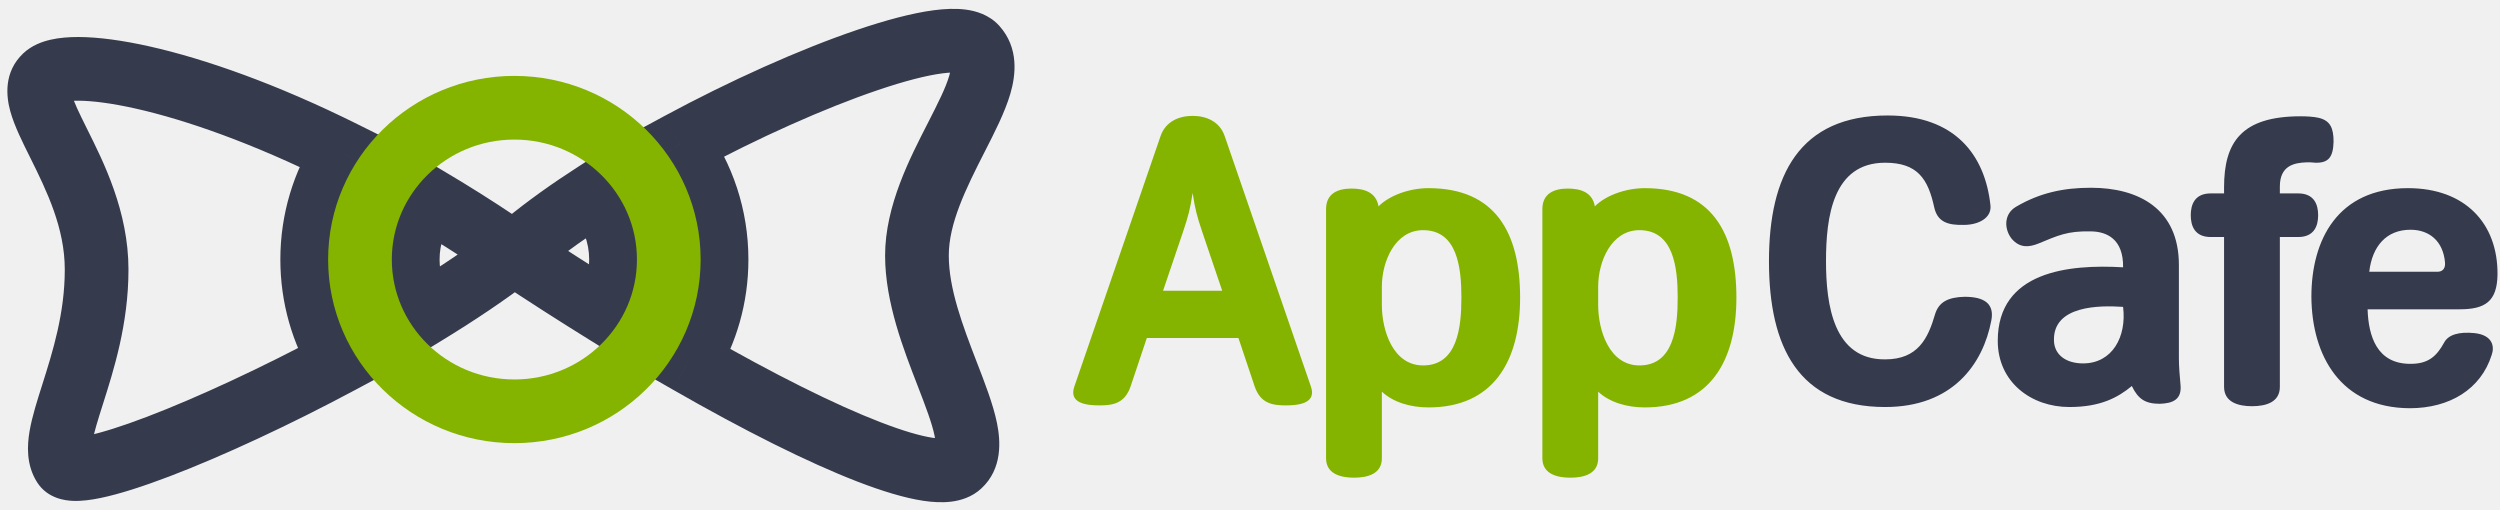
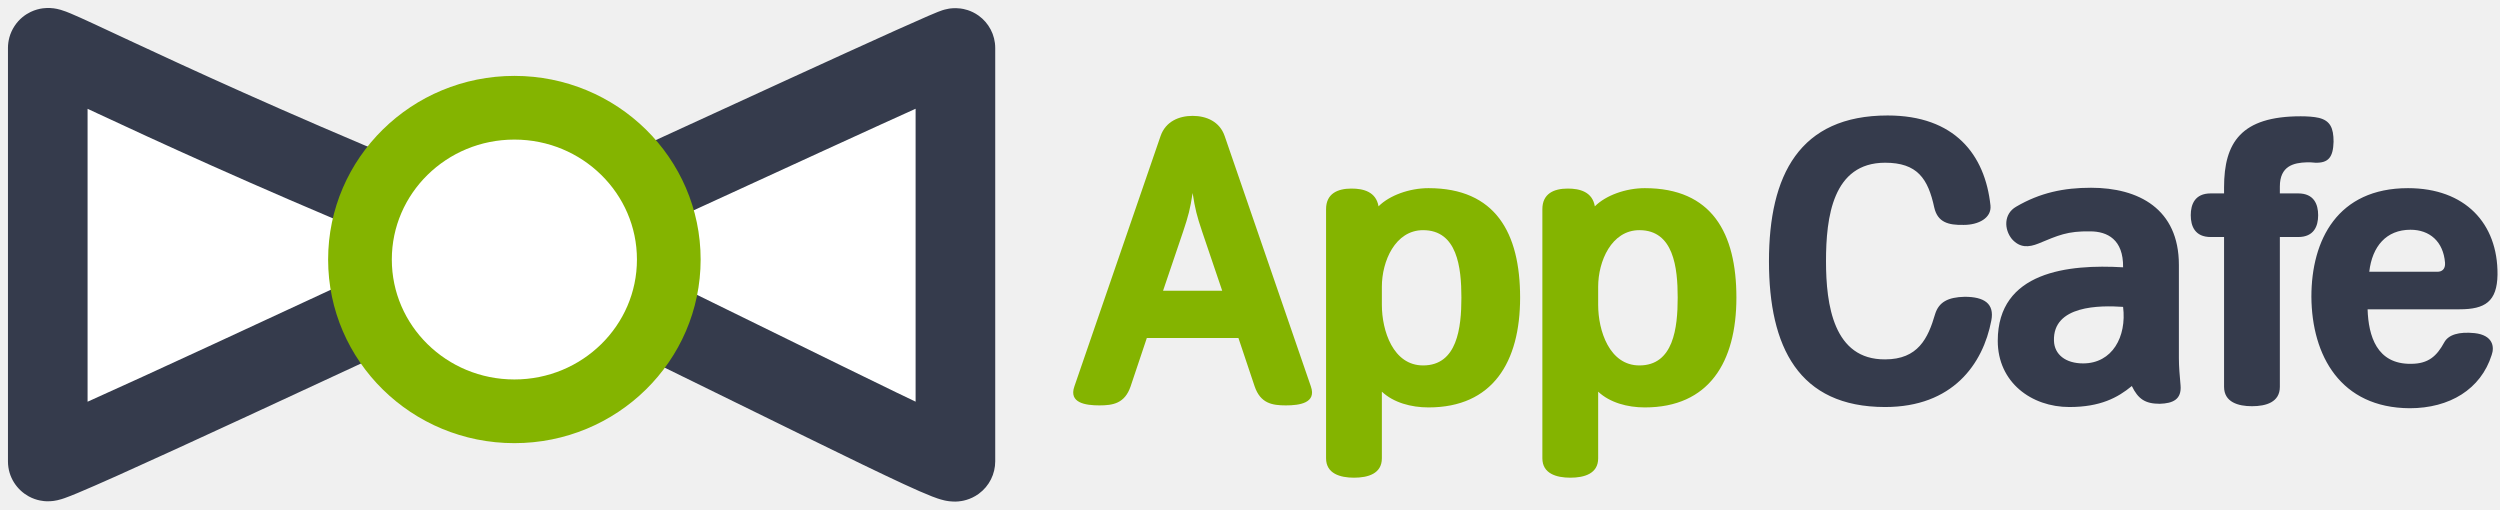
<svg xmlns="http://www.w3.org/2000/svg" width="157" height="32" viewBox="0 0 157 32" fill="none">
  <path fill-rule="evenodd" clip-rule="evenodd" d="M76.754 18.258L75.498 14.555C75.158 13.541 75.054 13.135 74.897 12.121C74.74 13.135 74.635 13.541 74.296 14.555L73.04 18.258H76.754ZM72.021 21.225L71.001 24.268C70.635 25.333 69.903 25.459 69.04 25.459C68.177 25.459 67.105 25.307 67.471 24.268L72.883 8.545C73.197 7.632 74.034 7.277 74.897 7.277C75.76 7.277 76.597 7.632 76.91 8.545L82.323 24.268C82.689 25.307 81.617 25.459 80.754 25.459C79.891 25.459 79.159 25.333 78.793 24.268L77.773 21.225H72.021ZM86.572 12.958C87.252 12.273 88.507 11.816 89.71 11.816C93.92 11.816 95.463 14.631 95.463 18.689C95.463 22.746 93.737 25.586 89.71 25.586C88.612 25.586 87.513 25.282 86.781 24.597V28.782C86.781 29.745 85.918 29.999 85.029 29.999C84.166 29.999 83.277 29.745 83.277 28.782V13.135C83.277 12.171 83.983 11.842 84.872 11.842C85.631 11.842 86.415 12.045 86.572 12.958ZM86.781 19.145C86.781 20.768 87.487 22.949 89.37 22.949C91.514 22.949 91.776 20.591 91.776 18.689C91.776 16.787 91.514 14.454 89.37 14.454C87.618 14.454 86.781 16.406 86.781 18.004V19.145ZM100.156 12.958C100.836 12.273 102.091 11.816 103.294 11.816C107.504 11.816 109.046 14.631 109.046 18.689C109.046 22.746 107.321 25.586 103.294 25.586C102.195 25.586 101.097 25.282 100.365 24.597V28.782C100.365 29.745 99.502 29.999 98.613 29.999C97.75 29.999 96.861 29.745 96.861 28.782V13.135C96.861 12.171 97.567 11.842 98.456 11.842C99.215 11.842 99.999 12.045 100.156 12.958ZM100.365 19.145C100.365 20.768 101.071 22.949 102.954 22.949C105.098 22.949 105.359 20.591 105.359 18.689C105.359 16.787 105.098 14.454 102.954 14.454C101.202 14.454 100.365 16.406 100.365 18.004V19.145Z" fill="#84B400" />
  <path fill-rule="evenodd" clip-rule="evenodd" d="M111.091 16.406C111.091 11.005 113 7.252 118.543 7.252C122.753 7.252 124.662 9.712 125.002 12.907C125.08 13.693 124.244 14.124 123.328 14.124C122.335 14.149 121.681 13.947 121.472 13.034C121.08 11.208 120.4 10.219 118.386 10.219C115.092 10.219 114.673 13.642 114.673 16.406C114.673 19.145 115.144 22.594 118.386 22.569C120.452 22.569 121.08 21.25 121.524 19.728C121.759 18.968 122.335 18.663 123.381 18.638C124.61 18.638 125.263 19.069 125.054 20.134C124.531 22.873 122.622 25.561 118.386 25.561C112.947 25.561 111.091 21.782 111.091 16.406ZM133.879 24.242C132.99 24.978 131.892 25.561 129.957 25.561C127.577 25.561 125.459 24.014 125.459 21.402C125.459 17.04 129.904 16.584 133.33 16.787C133.356 15.037 132.336 14.53 131.264 14.53C129.826 14.505 129.251 14.783 128.022 15.291C127.394 15.544 126.845 15.57 126.348 15.012C125.851 14.403 125.825 13.439 126.61 12.983C128.126 12.095 129.617 11.791 131.316 11.791C134.297 11.791 136.834 13.11 136.834 16.635V22.493C136.834 23.05 136.886 23.583 136.938 24.192C137.017 25.079 136.468 25.333 135.631 25.358C134.716 25.358 134.271 25.054 133.879 24.242ZM133.33 19.272C131.866 19.171 128.911 19.171 128.989 21.402C129.015 22.264 129.721 22.822 130.82 22.822C132.65 22.822 133.565 21.148 133.33 19.272ZM139.671 24.293V14.885H138.834C137.84 14.885 137.579 14.2 137.579 13.515C137.579 12.831 137.84 12.146 138.834 12.146H139.671V11.766C139.671 8.951 140.743 7.303 144.482 7.303C144.874 7.303 145.319 7.328 145.633 7.404C146.339 7.582 146.548 8.038 146.548 8.9C146.522 9.864 146.234 10.244 145.397 10.219C145.24 10.194 145.031 10.194 144.874 10.194C144.038 10.219 143.175 10.422 143.175 11.715V12.146H144.325C145.319 12.146 145.58 12.831 145.58 13.515C145.58 14.2 145.319 14.885 144.325 14.885H143.175V24.293C143.175 25.257 142.312 25.51 141.423 25.51C140.56 25.51 139.671 25.257 139.671 24.293ZM151.379 14.428C149.862 14.428 148.973 15.468 148.79 17.066H153.078C153.34 17.066 153.575 16.914 153.549 16.508C153.444 15.164 152.581 14.428 151.379 14.428ZM156.478 22.29C155.798 24.445 153.837 25.637 151.326 25.637C146.986 25.612 145.181 22.34 145.155 18.638C145.155 15.062 146.803 11.816 151.222 11.816C154.804 11.816 156.87 14.023 156.844 17.243C156.818 18.942 156.059 19.424 154.464 19.424H148.685C148.738 21.098 149.261 22.873 151.405 22.848C152.503 22.848 153.026 22.366 153.497 21.504C153.758 21.022 154.412 20.819 155.405 20.92C156.556 21.047 156.661 21.782 156.478 22.29Z" fill="#353B4C" />
-   <path d="M2.835 4.804L1.462 3.349L1.462 3.349L2.835 4.804ZM21.571 9.595L23.253 10.677L24.46 8.8L22.462 7.805L21.571 9.595ZM3.676 8.985L1.886 9.876L1.886 9.876L3.676 8.985ZM4.56 24.762L2.654 24.157L2.654 24.157L4.56 24.762ZM4.016 29.212L2.329 30.285L2.329 30.285L4.016 29.212ZM21.39 22.711L22.334 24.475L24.193 23.48L23.102 21.676L21.39 22.711ZM26.87 12.479L27.887 10.757L26.334 9.84L25.262 11.291L26.87 12.479ZM26.61 19.736L24.922 20.809L25.975 22.466L27.651 21.444L26.61 19.736ZM38.06 19.634L37.007 21.334L38.719 22.395L39.767 20.675L38.06 19.634ZM37.448 12.117L38.969 10.819L37.835 9.49L36.366 10.435L37.448 12.117ZM33.03 15.293L31.758 13.75L31.758 13.75L33.03 15.293ZM31.334 15.293L30.22 16.954L30.22 16.954L31.334 15.293ZM43.214 22.713L41.503 21.678L40.443 23.429L42.219 24.448L43.214 22.713ZM42.665 9.052L41.715 7.292L39.713 8.374L41.042 10.221L42.665 9.052ZM61.27 2.961L59.78 4.296L59.78 4.296L61.27 2.961ZM60.055 8.627L58.274 7.717L58.274 7.717L60.055 8.627ZM59.488 23.491L61.353 22.77L61.353 22.77L59.488 23.491ZM60.265 29.212L61.623 30.68L61.623 30.68L60.265 29.212ZM4.207 6.258C4.008 6.446 3.879 6.436 4.065 6.393C4.221 6.358 4.498 6.323 4.925 6.324C5.775 6.328 6.992 6.474 8.545 6.824C11.637 7.522 15.835 8.974 20.68 11.386L22.462 7.805C17.386 5.278 12.885 3.702 9.425 2.922C7.702 2.534 6.179 2.329 4.94 2.324C4.323 2.322 3.719 2.369 3.17 2.495C2.652 2.614 1.997 2.845 1.462 3.349L4.207 6.258ZM5.467 8.094C4.949 7.052 4.635 6.402 4.504 5.928C4.444 5.711 4.47 5.687 4.458 5.779C4.438 5.926 4.355 6.119 4.207 6.258L1.462 3.349C0.22 4.521 0.387 6.052 0.649 6.995C0.906 7.925 1.435 8.968 1.886 9.876L5.467 8.094ZM8.068 16.929C8.068 13.258 6.493 10.155 5.467 8.094L1.886 9.876C2.955 12.024 4.068 14.327 4.068 16.929H8.068ZM6.467 25.367C7.13 23.276 8.068 20.356 8.068 16.929H4.068C4.068 19.663 3.325 22.041 2.654 24.157L6.467 25.367ZM5.704 28.139C5.827 28.332 5.696 28.357 5.802 27.742C5.902 27.162 6.131 26.424 6.467 25.367L2.654 24.157C2.348 25.122 2.016 26.154 1.859 27.065C1.709 27.942 1.627 29.182 2.329 30.285L5.704 28.139ZM20.447 20.948C16.444 23.09 12.37 24.977 9.234 26.173C7.654 26.775 6.382 27.174 5.506 27.356C5.055 27.45 4.817 27.462 4.741 27.458C4.511 27.448 5.231 27.395 5.704 28.139L2.329 30.285C2.993 31.33 4.145 31.435 4.558 31.454C5.124 31.48 5.739 31.393 6.318 31.273C7.503 31.027 9.005 30.541 10.659 29.911C13.989 28.641 18.22 26.677 22.334 24.475L20.447 20.948ZM23.102 21.676C22.153 20.108 21.606 18.273 21.606 16.298H17.606C17.606 19.025 18.364 21.572 19.679 23.747L23.102 21.676ZM21.606 16.298C21.606 14.22 22.211 12.298 23.253 10.677L19.889 8.514C18.445 10.759 17.606 13.429 17.606 16.298H21.606ZM25.262 11.291C24.221 12.7 23.606 14.436 23.606 16.298H27.606C27.606 15.329 27.924 14.419 28.479 13.668L25.262 11.291ZM23.606 16.298C23.606 17.946 24.088 19.497 24.922 20.809L28.298 18.664C27.856 17.968 27.606 17.157 27.606 16.298H23.606ZM31.032 14.33C29.513 15.509 27.638 16.767 25.569 18.029L27.651 21.444C29.802 20.134 31.81 18.789 33.484 17.49L31.032 14.33ZM31.152 17.576C33.152 18.904 35.111 20.16 37.007 21.334L39.113 17.934C37.254 16.783 35.331 15.549 33.364 14.243L31.152 17.576ZM39.767 20.675C40.55 19.392 41 17.89 41 16.298H37C37 17.128 36.767 17.913 36.352 18.593L39.767 20.675ZM41 16.298C41 14.221 40.235 12.303 38.969 10.819L35.926 13.416C36.605 14.211 37 15.218 37 16.298H41ZM36.366 10.435C34.674 11.523 33.102 12.642 31.758 13.75L34.301 16.837C35.493 15.855 36.931 14.828 38.53 13.8L36.366 10.435ZM31.758 13.75C31.527 13.94 31.285 14.133 31.032 14.33L33.484 17.49C33.766 17.271 34.038 17.053 34.301 16.837L31.758 13.75ZM30.22 16.954C30.532 17.163 30.842 17.37 31.152 17.576L33.364 14.243C33.06 14.041 32.754 13.838 32.448 13.632L30.22 16.954ZM25.853 14.201C27.278 15.043 28.736 15.959 30.22 16.954L32.448 13.632C30.901 12.594 29.377 11.637 27.887 10.757L25.853 14.201ZM43 16.298C43 18.274 42.453 20.109 41.503 21.678L44.925 23.749C46.241 21.574 47 19.026 47 16.298H43ZM41.042 10.221C42.274 11.933 43 14.023 43 16.298H47C47 13.154 45.993 10.252 44.289 7.884L41.042 10.221ZM62.759 1.625C62.12 0.913 61.264 0.685 60.662 0.605C60.021 0.519 59.327 0.554 58.65 0.642C57.288 0.82 55.629 1.265 53.848 1.869C50.263 3.083 45.863 5.053 41.715 7.292L43.616 10.812C47.614 8.653 51.806 6.784 55.132 5.657C56.806 5.089 58.181 4.737 59.168 4.609C59.665 4.544 59.974 4.548 60.131 4.569C60.327 4.596 60.064 4.612 59.78 4.296L62.759 1.625ZM61.836 9.536C62.428 8.377 63.103 7.072 63.449 5.889C63.792 4.718 64.002 3.012 62.759 1.625L59.78 4.296C59.606 4.101 59.831 4.01 59.61 4.765C59.393 5.508 58.926 6.439 58.274 7.717L61.836 9.536ZM59.584 16.048C59.584 14.036 60.634 11.891 61.836 9.536L58.274 7.717C57.18 9.86 55.584 12.895 55.584 16.048H59.584ZM61.353 22.77C60.438 20.402 59.584 18.123 59.584 16.048H55.584C55.584 19.007 56.771 22.008 57.622 24.212L61.353 22.77ZM61.623 30.68C62.982 29.424 62.833 27.658 62.609 26.561C62.367 25.377 61.834 24.014 61.353 22.77L57.622 24.212C58.147 25.57 58.53 26.579 58.69 27.361C58.867 28.23 58.604 28.024 58.907 27.744L61.623 30.68ZM42.219 24.448C46.736 27.04 50.745 29.046 53.847 30.244C55.388 30.838 56.791 31.268 57.964 31.447C58.55 31.536 59.16 31.575 59.742 31.503C60.314 31.431 61.029 31.229 61.623 30.68L58.907 27.744C59.147 27.521 59.346 27.521 59.247 27.533C59.158 27.544 58.945 27.55 58.565 27.492C57.808 27.377 56.715 27.063 55.288 26.512C52.455 25.419 48.644 23.523 44.21 20.979L42.219 24.448Z" fill="#353B4C" />
-   <ellipse cx="32.303" cy="16.298" rx="9.697" ry="9.532" stroke="#84B400" stroke-width="4" />
+   <path fill-rule="evenodd" clip-rule="evenodd" d="M3 3.014C3 2.689 13 8.006 31.334 15.288C47.5 22.983 60 29.472 60 28.973C60 26.764 60 21.866 60 16.493C60 11.12 60 5.011 60 3.014C60 2.861 43.5 10.502 33.03 15.288C23.5 19.644 3 29.304 3 28.973C3 26.764 3 23.023 3 16.992C3 10.961 3 5.011 3 3.014Z" fill="white" />
+   <path d="M3 3.014L5.5 3.014L3 3.014ZM31.334 15.288L32.409 13.03L32.334 12.995L32.257 12.964L31.334 15.288ZM33.03 15.288L31.991 13.014L33.03 15.288ZM3 28.973L0.5 28.973L3 28.973ZM3 16.992L0.5 16.992L3 16.992ZM5.5 3.014C5.5 3.427 5.395 3.918 5.091 4.38C4.794 4.833 4.408 5.104 4.091 5.256C3.54 5.521 3.052 5.503 2.935 5.498C2.751 5.491 2.612 5.464 2.554 5.452C2.485 5.438 2.435 5.424 2.412 5.417C2.351 5.399 2.361 5.398 2.506 5.458C2.763 5.565 3.182 5.754 3.799 6.039C4.991 6.591 6.857 7.473 9.249 8.57C14.07 10.783 21.194 13.951 30.411 17.611L32.257 12.964C23.14 9.343 16.097 6.212 11.335 4.026C8.935 2.925 7.154 2.083 5.899 1.502C5.292 1.221 4.786 0.991 4.425 0.841C4.261 0.773 4.038 0.683 3.822 0.62C3.753 0.6 3.473 0.515 3.124 0.502C2.987 0.497 2.484 0.481 1.924 0.75C1.602 0.905 1.212 1.178 0.913 1.635C0.606 2.101 0.5 2.596 0.5 3.014L5.5 3.014ZM30.26 17.545C38.326 21.384 45.474 24.922 50.629 27.448C53.197 28.707 55.291 29.724 56.745 30.397C57.463 30.729 58.076 31 58.528 31.175C58.732 31.254 59.014 31.358 59.295 31.422C59.388 31.444 59.746 31.528 60.183 31.49C60.393 31.471 60.925 31.402 61.46 31.014C62.139 30.521 62.5 29.749 62.5 28.973H57.5C57.5 28.212 57.855 27.453 58.521 26.969C59.044 26.589 59.559 26.526 59.744 26.509C59.972 26.489 60.148 26.507 60.227 26.517C60.318 26.528 60.385 26.543 60.417 26.55C60.506 26.57 60.504 26.579 60.335 26.513C60.04 26.399 59.55 26.185 58.843 25.858C57.449 25.213 55.407 24.221 52.83 22.958C47.693 20.441 40.508 16.886 32.409 13.03L30.26 17.545ZM62.5 28.973C62.5 26.626 62.5 22.004 62.5 16.493L57.5 16.493C57.5 22.004 57.5 26.626 57.5 28.973H62.5ZM62.5 16.493C62.5 10.982 62.5 5.149 62.5 3.014H57.5C57.5 5.149 57.5 10.982 57.5 16.493L62.5 16.493ZM62.5 3.014C62.5 2.178 62.087 1.437 61.463 0.986C60.973 0.632 60.492 0.555 60.311 0.532C59.925 0.483 59.619 0.539 59.566 0.549C59.376 0.581 59.225 0.63 59.19 0.641C59.076 0.678 58.966 0.72 58.894 0.749C58.733 0.813 58.52 0.902 58.28 1.006C57.79 1.217 57.09 1.529 56.233 1.914C54.514 2.688 52.117 3.781 49.4 5.026C43.955 7.521 37.228 10.62 31.991 13.014L34.069 17.562C39.302 15.17 46.06 12.056 51.483 9.572C54.199 8.327 56.582 7.24 58.284 6.474C59.137 6.09 59.808 5.792 60.261 5.596C60.492 5.497 60.645 5.433 60.73 5.4C60.782 5.379 60.766 5.387 60.715 5.403C60.711 5.404 60.584 5.447 60.41 5.477C60.365 5.484 60.065 5.541 59.683 5.492C59.504 5.47 59.025 5.393 58.535 5.039C57.912 4.589 57.5 3.849 57.5 3.014H62.5ZM31.991 13.014C27.221 15.194 19.692 18.708 13.393 21.618C10.235 23.077 7.386 24.384 5.33 25.305C4.299 25.767 3.486 26.123 2.939 26.351C2.658 26.468 2.486 26.534 2.403 26.563C2.343 26.584 2.402 26.56 2.515 26.535C2.534 26.531 2.779 26.471 3.103 26.483C3.237 26.488 3.702 26.509 4.212 26.79C4.904 27.172 5.5 27.953 5.5 28.973L0.5 28.973C0.5 29.998 1.099 30.783 1.796 31.168C2.311 31.452 2.783 31.475 2.926 31.48C3.271 31.492 3.545 31.428 3.603 31.415C3.795 31.373 3.969 31.313 4.062 31.28C4.284 31.202 4.562 31.091 4.86 30.967C5.471 30.712 6.334 30.334 7.374 29.869C9.459 28.935 12.331 27.617 15.49 26.157C21.823 23.231 29.309 19.737 34.069 17.562L31.991 13.014ZM5.5 28.973C5.5 26.764 5.5 23.023 5.5 16.992L0.5 16.992C0.5 23.023 0.5 26.764 0.5 28.973L5.5 28.973ZM5.5 16.992C5.5 10.945 5.5 5.027 5.5 3.014H0.5C0.5 5.027 0.5 10.945 0.5 16.992L5.5 16.992Z" fill="#353B4C" />
+   <ellipse cx="32.303" cy="16.298" rx="9.697" ry="9.532" fill="white" stroke="#84B400" stroke-width="4" />
</svg>
